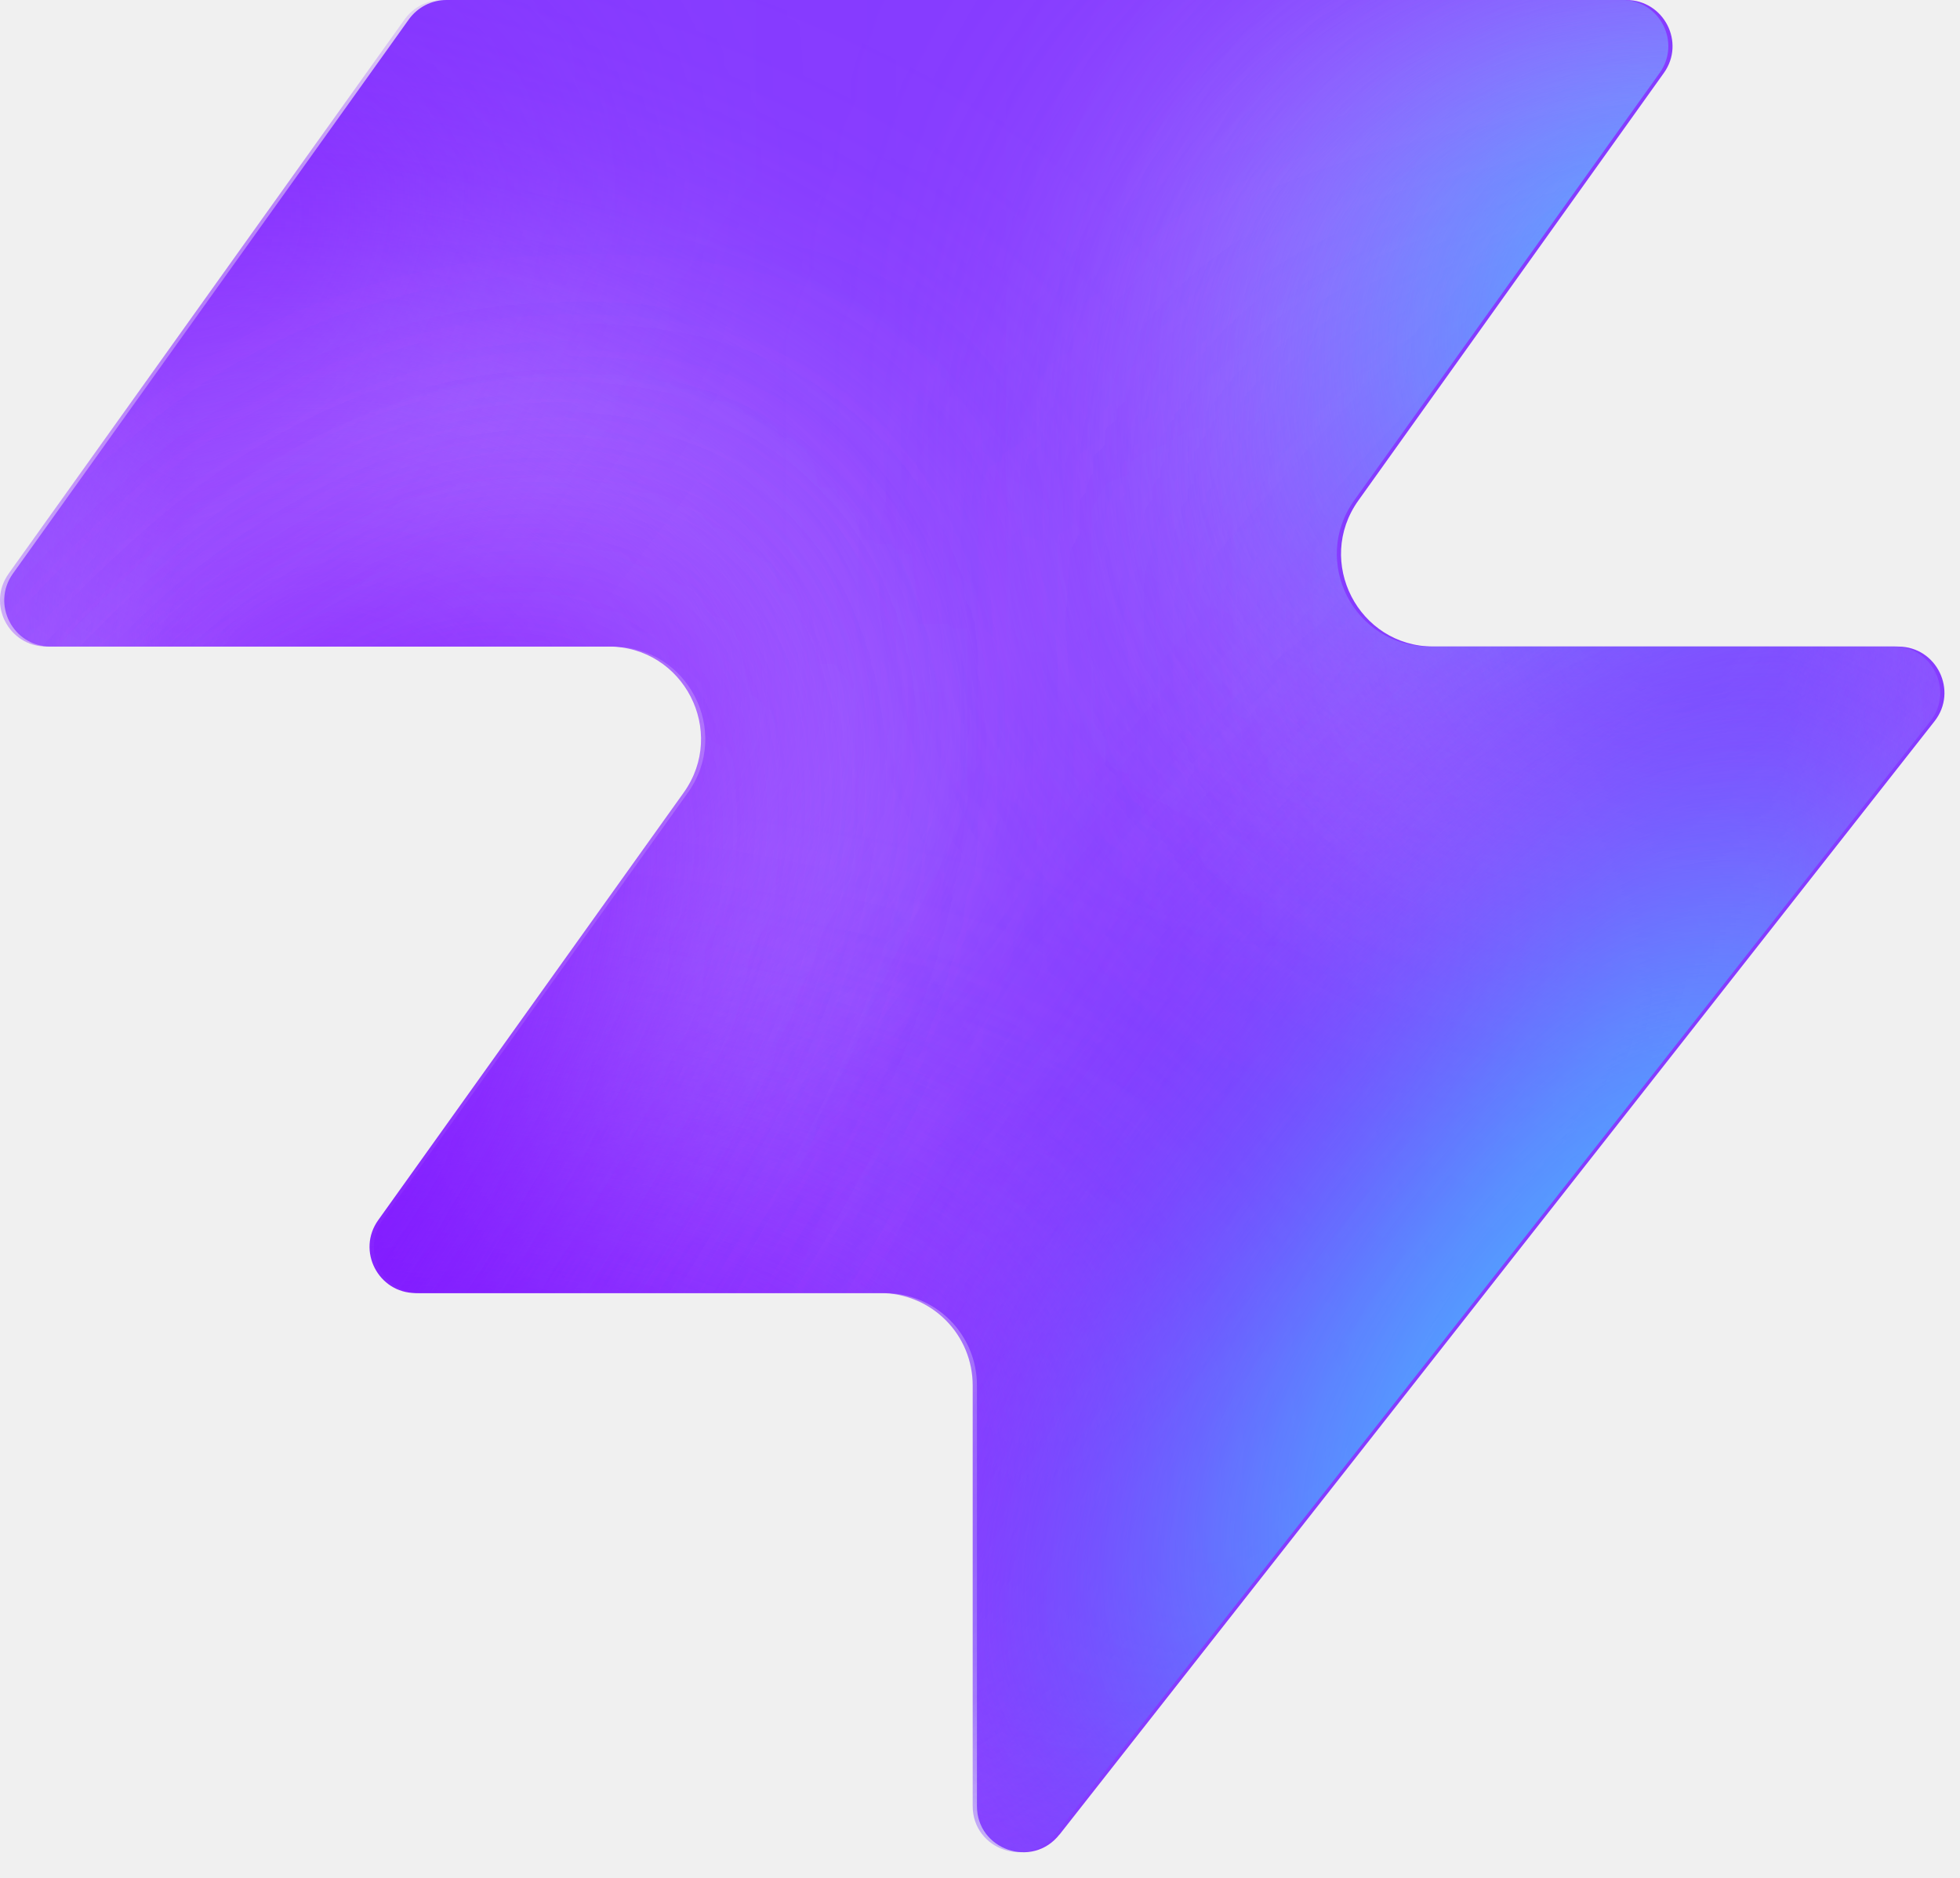
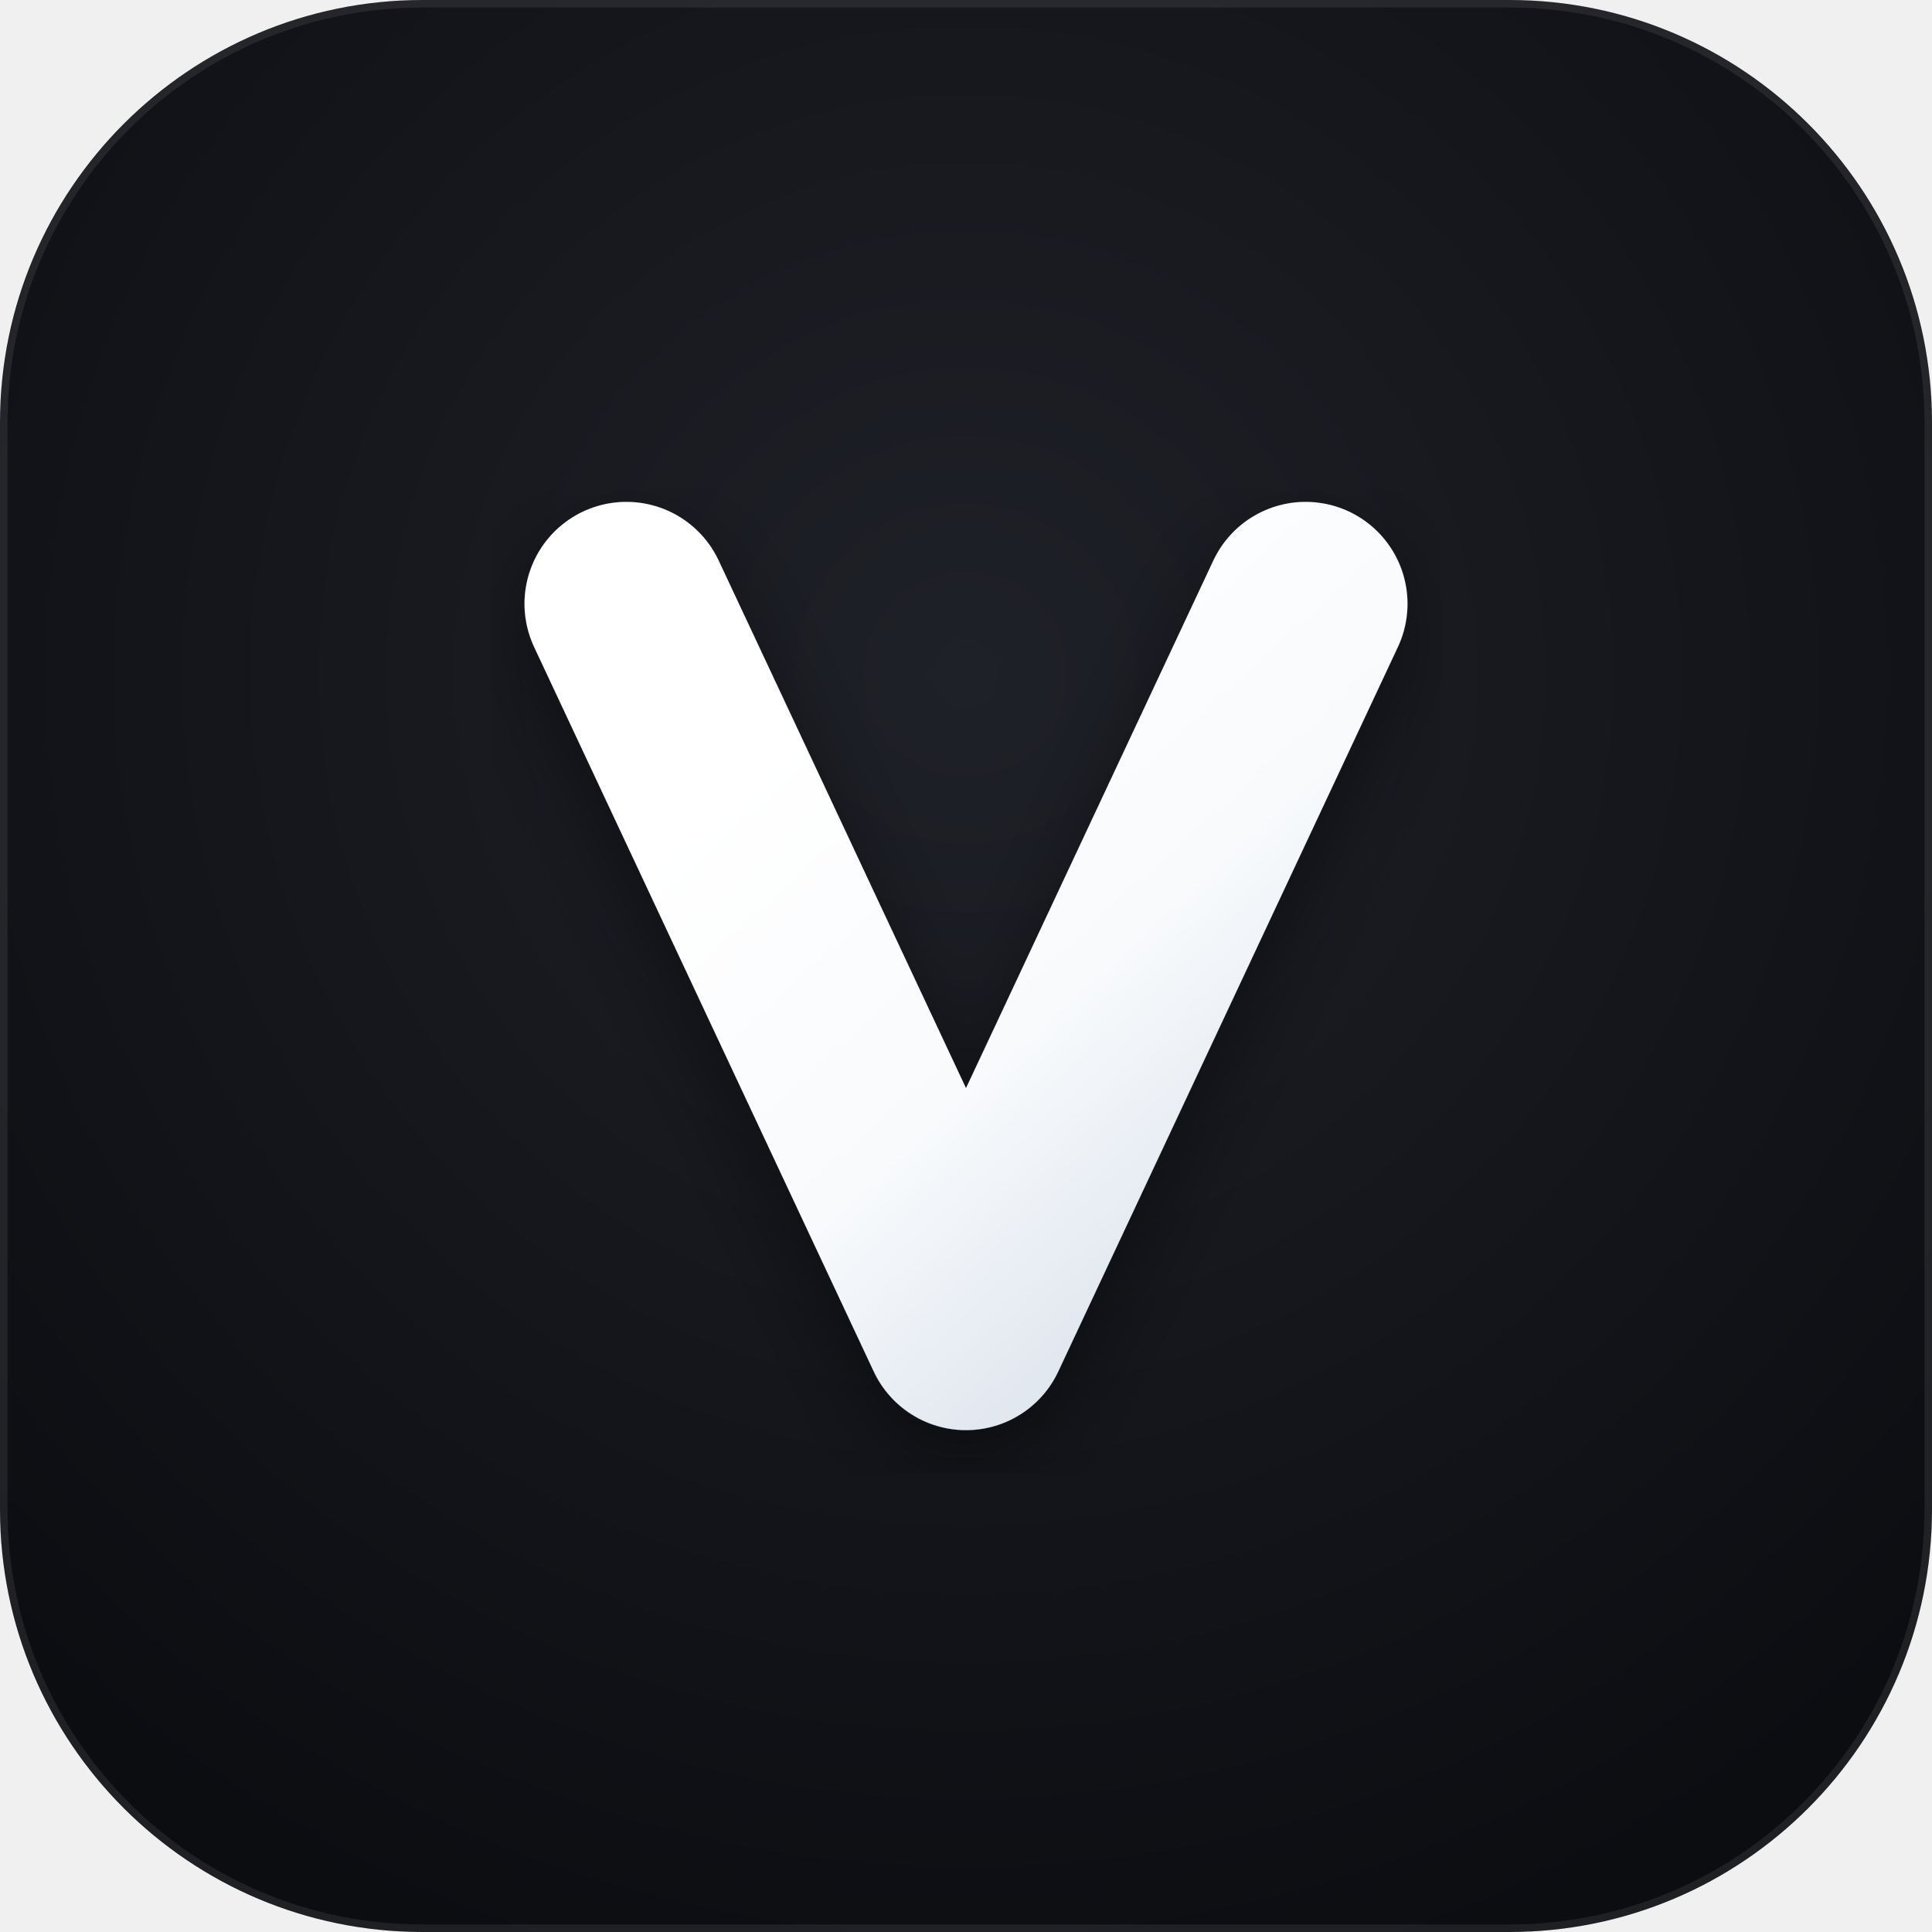
- <svg xmlns="http://www.w3.org/2000/svg" width="48" height="46" fill="none" viewBox="0 0 48 46">
-   <path fill="#863bff" d="M25.946 44.938c-.664.845-2.021.375-2.021-.698V33.937a2.26 2.26 0 0 0-2.262-2.262H10.287c-.92 0-1.456-1.04-.92-1.788l7.48-10.471c1.07-1.497 0-3.578-1.842-3.578H1.237c-.92 0-1.456-1.04-.92-1.788L10.013.474c.214-.297.556-.474.92-.474h28.894c.92 0 1.456 1.04.92 1.788l-7.48 10.471c-1.07 1.498 0 3.579 1.842 3.579h11.377c.943 0 1.473 1.088.89 1.83L25.947 44.94z" style="fill:#863bff;fill:color(display-p3 .525 .23 1);fill-opacity:1" />
-   <mask id="a" width="48" height="46" x="0" y="0" maskUnits="userSpaceOnUse" style="mask-type:alpha">
-     <path fill="#000" d="M25.842 44.938c-.664.844-2.021.375-2.021-.698V33.937a2.26 2.26 0 0 0-2.262-2.262H10.183c-.92 0-1.456-1.04-.92-1.788l7.48-10.471c1.07-1.498 0-3.579-1.842-3.579H1.133c-.92 0-1.456-1.04-.92-1.787L9.91.473c.214-.297.556-.474.92-.474h28.894c.92 0 1.456 1.04.92 1.788l-7.48 10.471c-1.07 1.498 0 3.578 1.842 3.578h11.377c.943 0 1.473 1.088.89 1.832L25.843 44.94z" style="fill:#000;fill-opacity:1" />
-   </mask>
-   <g mask="url(#a)">
-     <g filter="url(#b)">
-       <ellipse cx="5.508" cy="14.704" fill="#ede6ff" rx="5.508" ry="14.704" style="fill:#ede6ff;fill:color(display-p3 .927 .903 1);fill-opacity:1" transform="matrix(.00324 1 1 -.00324 -4.47 31.516)" />
-     </g>
-     <g filter="url(#c)">
-       <ellipse cx="10.399" cy="29.851" fill="#ede6ff" rx="10.399" ry="29.851" style="fill:#ede6ff;fill:color(display-p3 .927 .903 1);fill-opacity:1" transform="matrix(.00324 1 1 -.00324 -39.328 7.883)" />
-     </g>
-     <g filter="url(#d)">
-       <ellipse cx="5.508" cy="30.487" fill="#7e14ff" rx="5.508" ry="30.487" style="fill:#7e14ff;fill:color(display-p3 .492 .077 1);fill-opacity:1" transform="rotate(89.814 -25.913 -14.639)scale(1 -1)" />
-     </g>
-     <g filter="url(#e)">
-       <ellipse cx="5.508" cy="30.599" fill="#7e14ff" rx="5.508" ry="30.599" style="fill:#7e14ff;fill:color(display-p3 .492 .077 1);fill-opacity:1" transform="rotate(89.814 -32.644 -3.334)scale(1 -1)" />
-     </g>
-     <g filter="url(#f)">
-       <ellipse cx="5.508" cy="30.599" fill="#7e14ff" rx="5.508" ry="30.599" style="fill:#7e14ff;fill:color(display-p3 .492 .077 1);fill-opacity:1" transform="matrix(.00324 1 1 -.00324 -34.34 30.47)" />
-     </g>
-     <g filter="url(#g)">
-       <ellipse cx="14.072" cy="22.078" fill="#ede6ff" rx="14.072" ry="22.078" style="fill:#ede6ff;fill:color(display-p3 .927 .903 1);fill-opacity:1" transform="rotate(93.35 24.506 48.493)scale(-1 1)" />
-     </g>
-     <g filter="url(#h)">
-       <ellipse cx="3.47" cy="21.501" fill="#7e14ff" rx="3.47" ry="21.501" style="fill:#7e14ff;fill:color(display-p3 .492 .077 1);fill-opacity:1" transform="rotate(89.009 28.708 47.59)scale(-1 1)" />
-     </g>
-     <g filter="url(#i)">
-       <ellipse cx="3.47" cy="21.501" fill="#7e14ff" rx="3.47" ry="21.501" style="fill:#7e14ff;fill:color(display-p3 .492 .077 1);fill-opacity:1" transform="rotate(89.009 28.708 47.59)scale(-1 1)" />
-     </g>
-     <g filter="url(#j)">
-       <ellipse cx=".387" cy="8.972" fill="#7e14ff" rx="4.407" ry="29.108" style="fill:#7e14ff;fill:color(display-p3 .492 .077 1);fill-opacity:1" transform="rotate(39.51 .387 8.972)" />
-     </g>
-     <g filter="url(#k)">
-       <ellipse cx="47.523" cy="-6.092" fill="#7e14ff" rx="4.407" ry="29.108" style="fill:#7e14ff;fill:color(display-p3 .492 .077 1);fill-opacity:1" transform="rotate(37.892 47.523 -6.092)" />
-     </g>
-     <g filter="url(#l)">
-       <ellipse cx="41.412" cy="6.333" fill="#47bfff" rx="5.971" ry="9.665" style="fill:#47bfff;fill:color(display-p3 .28 .748 1);fill-opacity:1" transform="rotate(37.892 41.412 6.333)" />
-     </g>
-     <g filter="url(#m)">
-       <ellipse cx="-1.879" cy="38.332" fill="#7e14ff" rx="4.407" ry="29.108" style="fill:#7e14ff;fill:color(display-p3 .492 .077 1);fill-opacity:1" transform="rotate(37.892 -1.88 38.332)" />
-     </g>
-     <g filter="url(#n)">
-       <ellipse cx="-1.879" cy="38.332" fill="#7e14ff" rx="4.407" ry="29.108" style="fill:#7e14ff;fill:color(display-p3 .492 .077 1);fill-opacity:1" transform="rotate(37.892 -1.88 38.332)" />
-     </g>
-     <g filter="url(#o)">
-       <ellipse cx="35.651" cy="29.907" fill="#7e14ff" rx="4.407" ry="29.108" style="fill:#7e14ff;fill:color(display-p3 .492 .077 1);fill-opacity:1" transform="rotate(37.892 35.651 29.907)" />
-     </g>
-     <g filter="url(#p)">
-       <ellipse cx="38.418" cy="32.4" fill="#47bfff" rx="5.971" ry="15.297" style="fill:#47bfff;fill:color(display-p3 .28 .748 1);fill-opacity:1" transform="rotate(37.892 38.418 32.4)" />
-     </g>
-   </g>
+ <svg xmlns="http://www.w3.org/2000/svg" viewBox="0 0 512 512" width="100%" height="100%">
  <defs>
-     <filter id="b" width="60.045" height="41.654" x="-19.77" y="16.149" color-interpolation-filters="sRGB" filterUnits="userSpaceOnUse">
-       <feFlood flood-opacity="0" result="BackgroundImageFix" />
-       <feBlend in="SourceGraphic" in2="BackgroundImageFix" result="shape" />
-       <feGaussianBlur result="effect1_foregroundBlur_2002_17158" stdDeviation="7.659" />
-     </filter>
-     <filter id="c" width="90.34" height="51.437" x="-54.613" y="-7.533" color-interpolation-filters="sRGB" filterUnits="userSpaceOnUse">
-       <feFlood flood-opacity="0" result="BackgroundImageFix" />
-       <feBlend in="SourceGraphic" in2="BackgroundImageFix" result="shape" />
-       <feGaussianBlur result="effect1_foregroundBlur_2002_17158" stdDeviation="7.659" />
-     </filter>
-     <filter id="d" width="79.355" height="29.4" x="-49.64" y="2.03" color-interpolation-filters="sRGB" filterUnits="userSpaceOnUse">
-       <feFlood flood-opacity="0" result="BackgroundImageFix" />
-       <feBlend in="SourceGraphic" in2="BackgroundImageFix" result="shape" />
-       <feGaussianBlur result="effect1_foregroundBlur_2002_17158" stdDeviation="4.596" />
-     </filter>
-     <filter id="e" width="79.579" height="29.4" x="-45.045" y="20.029" color-interpolation-filters="sRGB" filterUnits="userSpaceOnUse">
-       <feFlood flood-opacity="0" result="BackgroundImageFix" />
-       <feBlend in="SourceGraphic" in2="BackgroundImageFix" result="shape" />
-       <feGaussianBlur result="effect1_foregroundBlur_2002_17158" stdDeviation="4.596" />
-     </filter>
-     <filter id="f" width="79.579" height="29.4" x="-43.513" y="21.178" color-interpolation-filters="sRGB" filterUnits="userSpaceOnUse">
-       <feFlood flood-opacity="0" result="BackgroundImageFix" />
-       <feBlend in="SourceGraphic" in2="BackgroundImageFix" result="shape" />
-       <feGaussianBlur result="effect1_foregroundBlur_2002_17158" stdDeviation="4.596" />
-     </filter>
-     <filter id="g" width="74.749" height="58.852" x="15.756" y="-17.901" color-interpolation-filters="sRGB" filterUnits="userSpaceOnUse">
-       <feFlood flood-opacity="0" result="BackgroundImageFix" />
-       <feBlend in="SourceGraphic" in2="BackgroundImageFix" result="shape" />
-       <feGaussianBlur result="effect1_foregroundBlur_2002_17158" stdDeviation="7.659" />
-     </filter>
-     <filter id="h" width="61.377" height="25.362" x="23.548" y="2.284" color-interpolation-filters="sRGB" filterUnits="userSpaceOnUse">
-       <feFlood flood-opacity="0" result="BackgroundImageFix" />
-       <feBlend in="SourceGraphic" in2="BackgroundImageFix" result="shape" />
-       <feGaussianBlur result="effect1_foregroundBlur_2002_17158" stdDeviation="4.596" />
-     </filter>
-     <filter id="i" width="61.377" height="25.362" x="23.548" y="2.284" color-interpolation-filters="sRGB" filterUnits="userSpaceOnUse">
-       <feFlood flood-opacity="0" result="BackgroundImageFix" />
-       <feBlend in="SourceGraphic" in2="BackgroundImageFix" result="shape" />
-       <feGaussianBlur result="effect1_foregroundBlur_2002_17158" stdDeviation="4.596" />
-     </filter>
-     <filter id="j" width="56.045" height="63.649" x="-27.636" y="-22.853" color-interpolation-filters="sRGB" filterUnits="userSpaceOnUse">
-       <feFlood flood-opacity="0" result="BackgroundImageFix" />
-       <feBlend in="SourceGraphic" in2="BackgroundImageFix" result="shape" />
-       <feGaussianBlur result="effect1_foregroundBlur_2002_17158" stdDeviation="4.596" />
-     </filter>
-     <filter id="k" width="54.814" height="64.646" x="20.116" y="-38.415" color-interpolation-filters="sRGB" filterUnits="userSpaceOnUse">
-       <feFlood flood-opacity="0" result="BackgroundImageFix" />
-       <feBlend in="SourceGraphic" in2="BackgroundImageFix" result="shape" />
-       <feGaussianBlur result="effect1_foregroundBlur_2002_17158" stdDeviation="4.596" />
-     </filter>
-     <filter id="l" width="33.541" height="35.313" x="24.641" y="-11.323" color-interpolation-filters="sRGB" filterUnits="userSpaceOnUse">
-       <feFlood flood-opacity="0" result="BackgroundImageFix" />
-       <feBlend in="SourceGraphic" in2="BackgroundImageFix" result="shape" />
-       <feGaussianBlur result="effect1_foregroundBlur_2002_17158" stdDeviation="4.596" />
-     </filter>
-     <filter id="m" width="54.814" height="64.646" x="-29.286" y="6.009" color-interpolation-filters="sRGB" filterUnits="userSpaceOnUse">
-       <feFlood flood-opacity="0" result="BackgroundImageFix" />
-       <feBlend in="SourceGraphic" in2="BackgroundImageFix" result="shape" />
-       <feGaussianBlur result="effect1_foregroundBlur_2002_17158" stdDeviation="4.596" />
-     </filter>
-     <filter id="n" width="54.814" height="64.646" x="-29.286" y="6.009" color-interpolation-filters="sRGB" filterUnits="userSpaceOnUse">
-       <feFlood flood-opacity="0" result="BackgroundImageFix" />
-       <feBlend in="SourceGraphic" in2="BackgroundImageFix" result="shape" />
-       <feGaussianBlur result="effect1_foregroundBlur_2002_17158" stdDeviation="4.596" />
-     </filter>
-     <filter id="o" width="54.814" height="64.646" x="8.244" y="-2.416" color-interpolation-filters="sRGB" filterUnits="userSpaceOnUse">
-       <feFlood flood-opacity="0" result="BackgroundImageFix" />
-       <feBlend in="SourceGraphic" in2="BackgroundImageFix" result="shape" />
-       <feGaussianBlur result="effect1_foregroundBlur_2002_17158" stdDeviation="4.596" />
-     </filter>
-     <filter id="p" width="39.409" height="43.623" x="18.713" y="10.588" color-interpolation-filters="sRGB" filterUnits="userSpaceOnUse">
-       <feFlood flood-opacity="0" result="BackgroundImageFix" />
-       <feBlend in="SourceGraphic" in2="BackgroundImageFix" result="shape" />
-       <feGaussianBlur result="effect1_foregroundBlur_2002_17158" stdDeviation="4.596" />
+     <radialGradient id="bgGlow" cx="50%" cy="35%" r="70%">
+       <stop offset="0%" stop-color="#1f2128" />
+       <stop offset="100%" stop-color="#0c0d11" />
+     </radialGradient>
+     <linearGradient id="vGrad" x1="20%" y1="20%" x2="80%" y2="90%">
+       <stop offset="0%" stop-color="#ffffff" />
+       <stop offset="60%" stop-color="#f8fafc" />
+       <stop offset="100%" stop-color="#e2e8f0" />
+     </linearGradient>
+     <filter id="vShadow" x="-20%" y="-20%" width="140%" height="140%">
+       <feDropShadow dx="0" dy="8" stdDeviation="12" flood-color="#000000" flood-opacity="0.45" />
    </filter>
  </defs>
+   <rect width="512" height="512" rx="112" fill="url(#bgGlow)" />
+   <rect width="510" height="510" x="1" y="1" rx="111" fill="none" stroke="#ffffff" stroke-width="2" stroke-opacity="0.08" />
+   <path d="M 166 160 L 256 352 L 346 160" fill="none" stroke="url(#vGrad)" stroke-width="54" stroke-linecap="round" stroke-linejoin="round" filter="url(#vShadow)" />
</svg>
